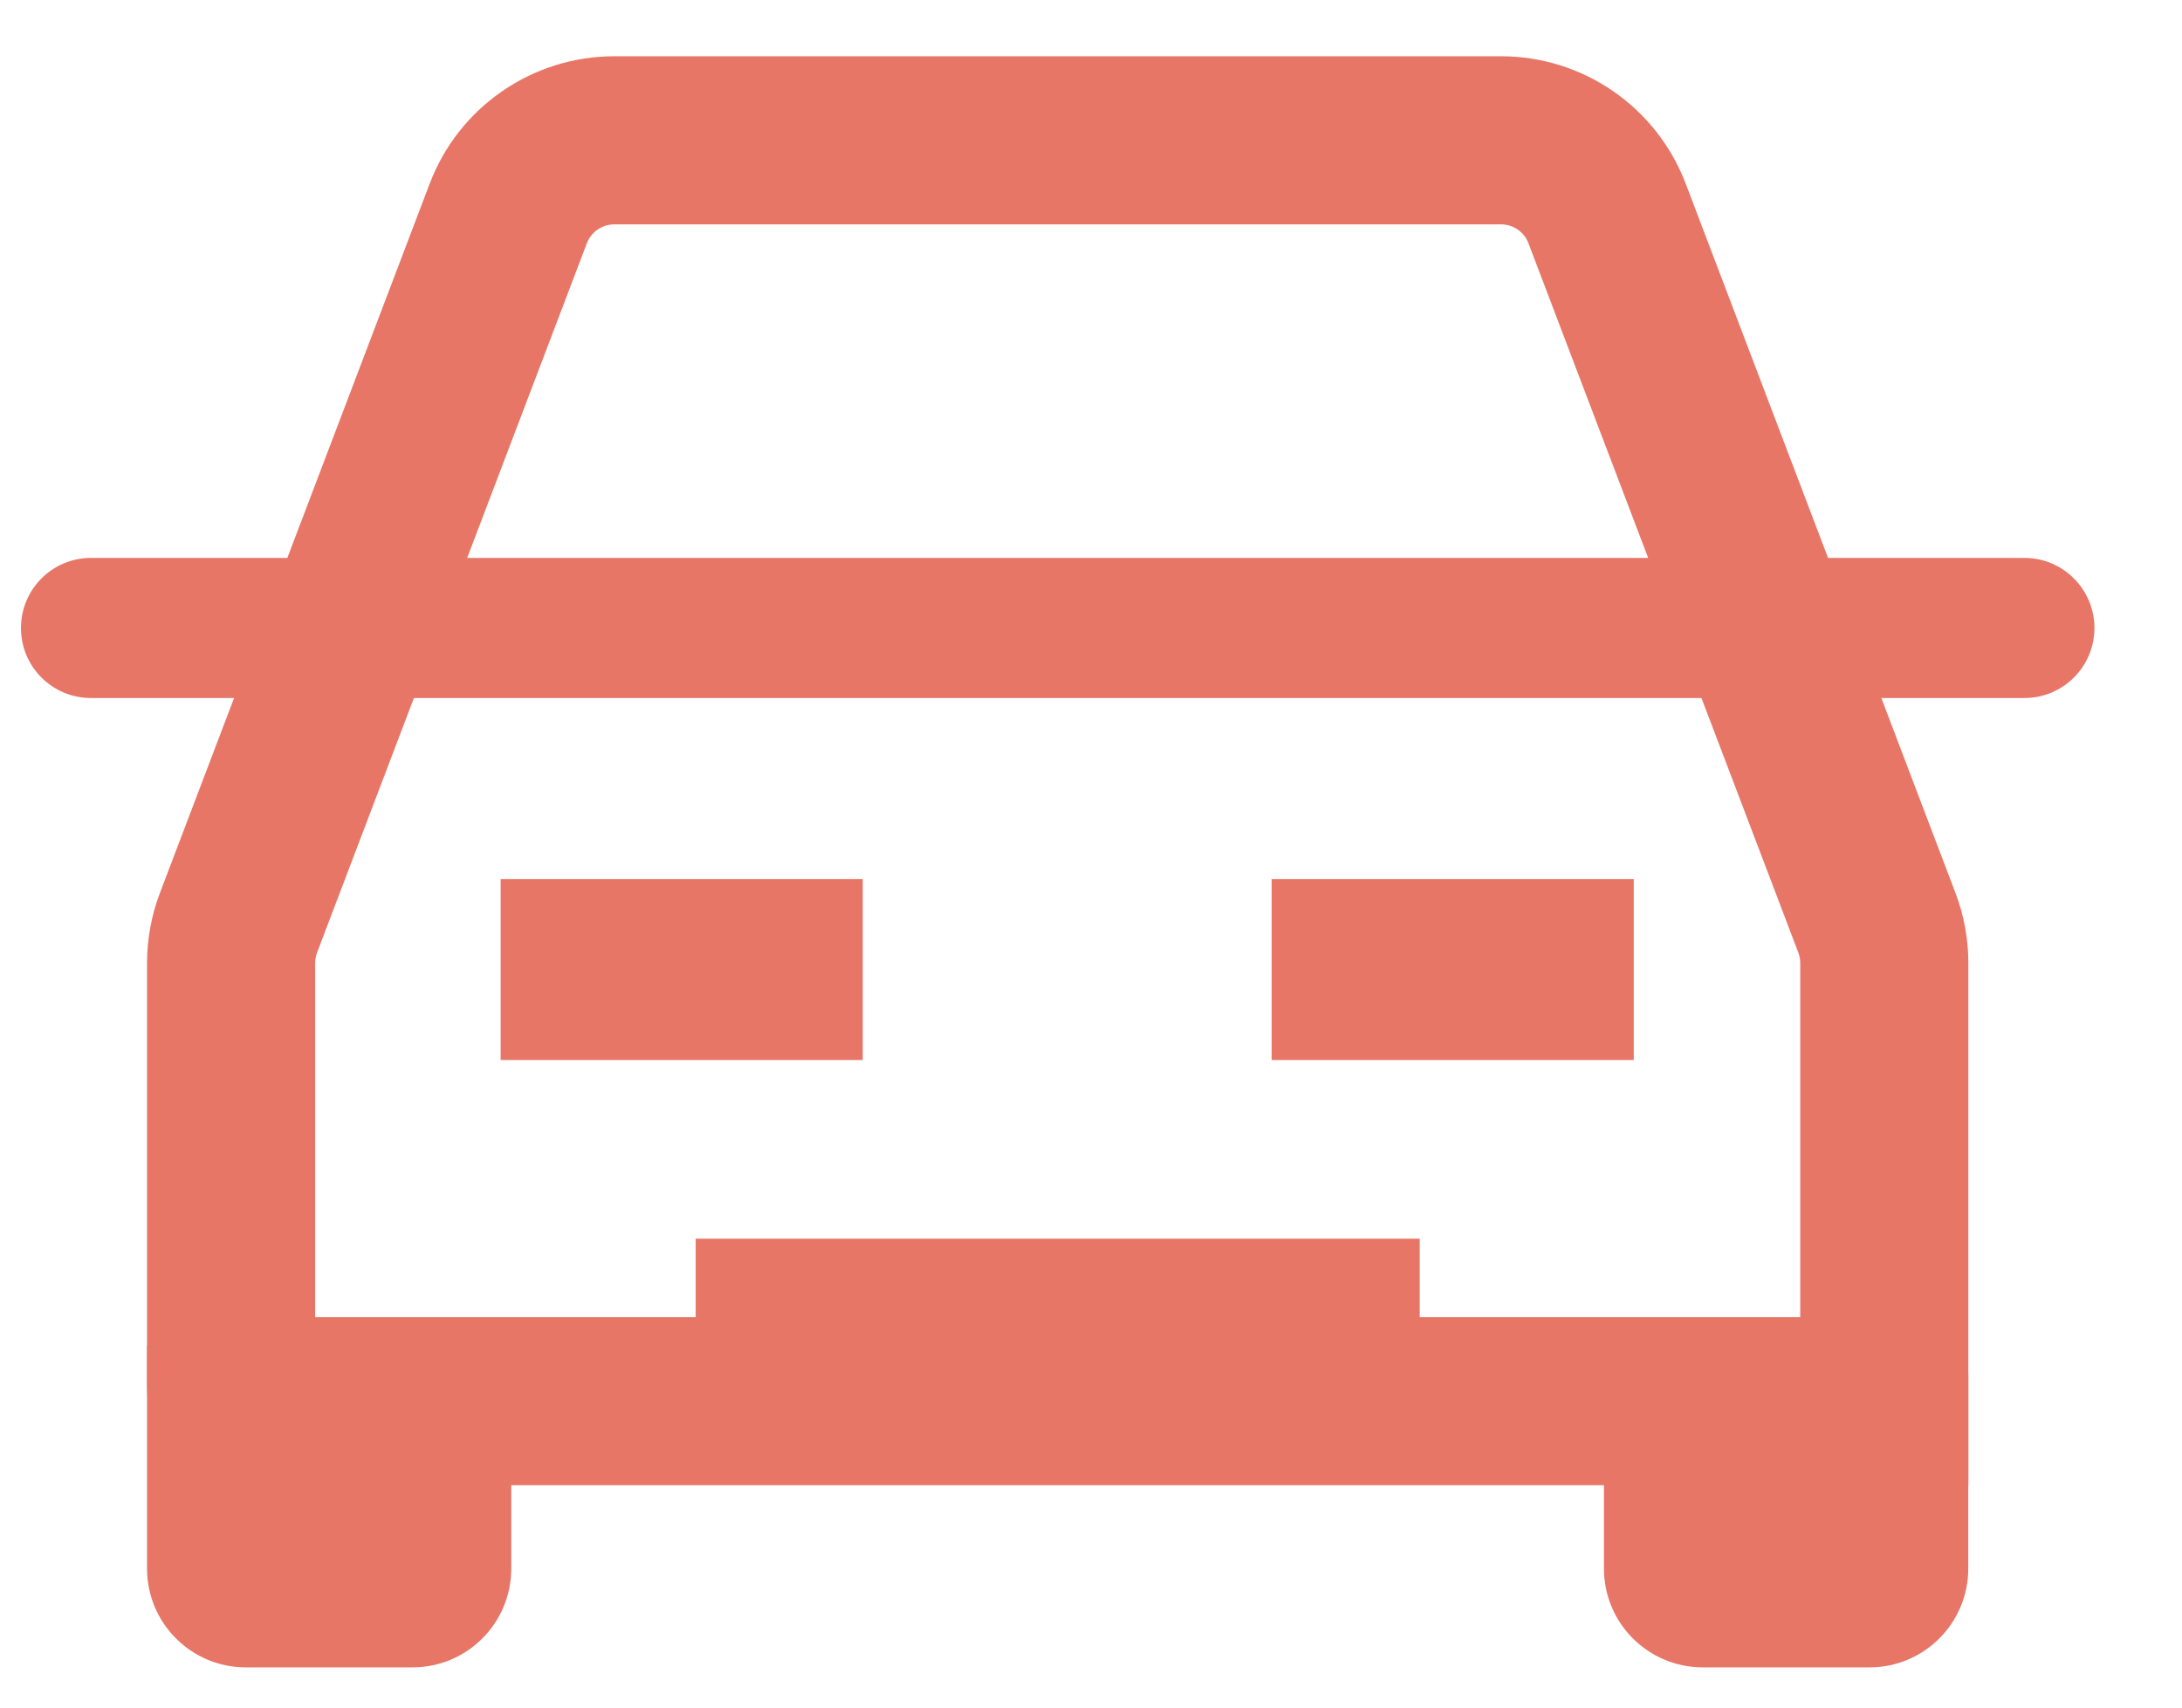
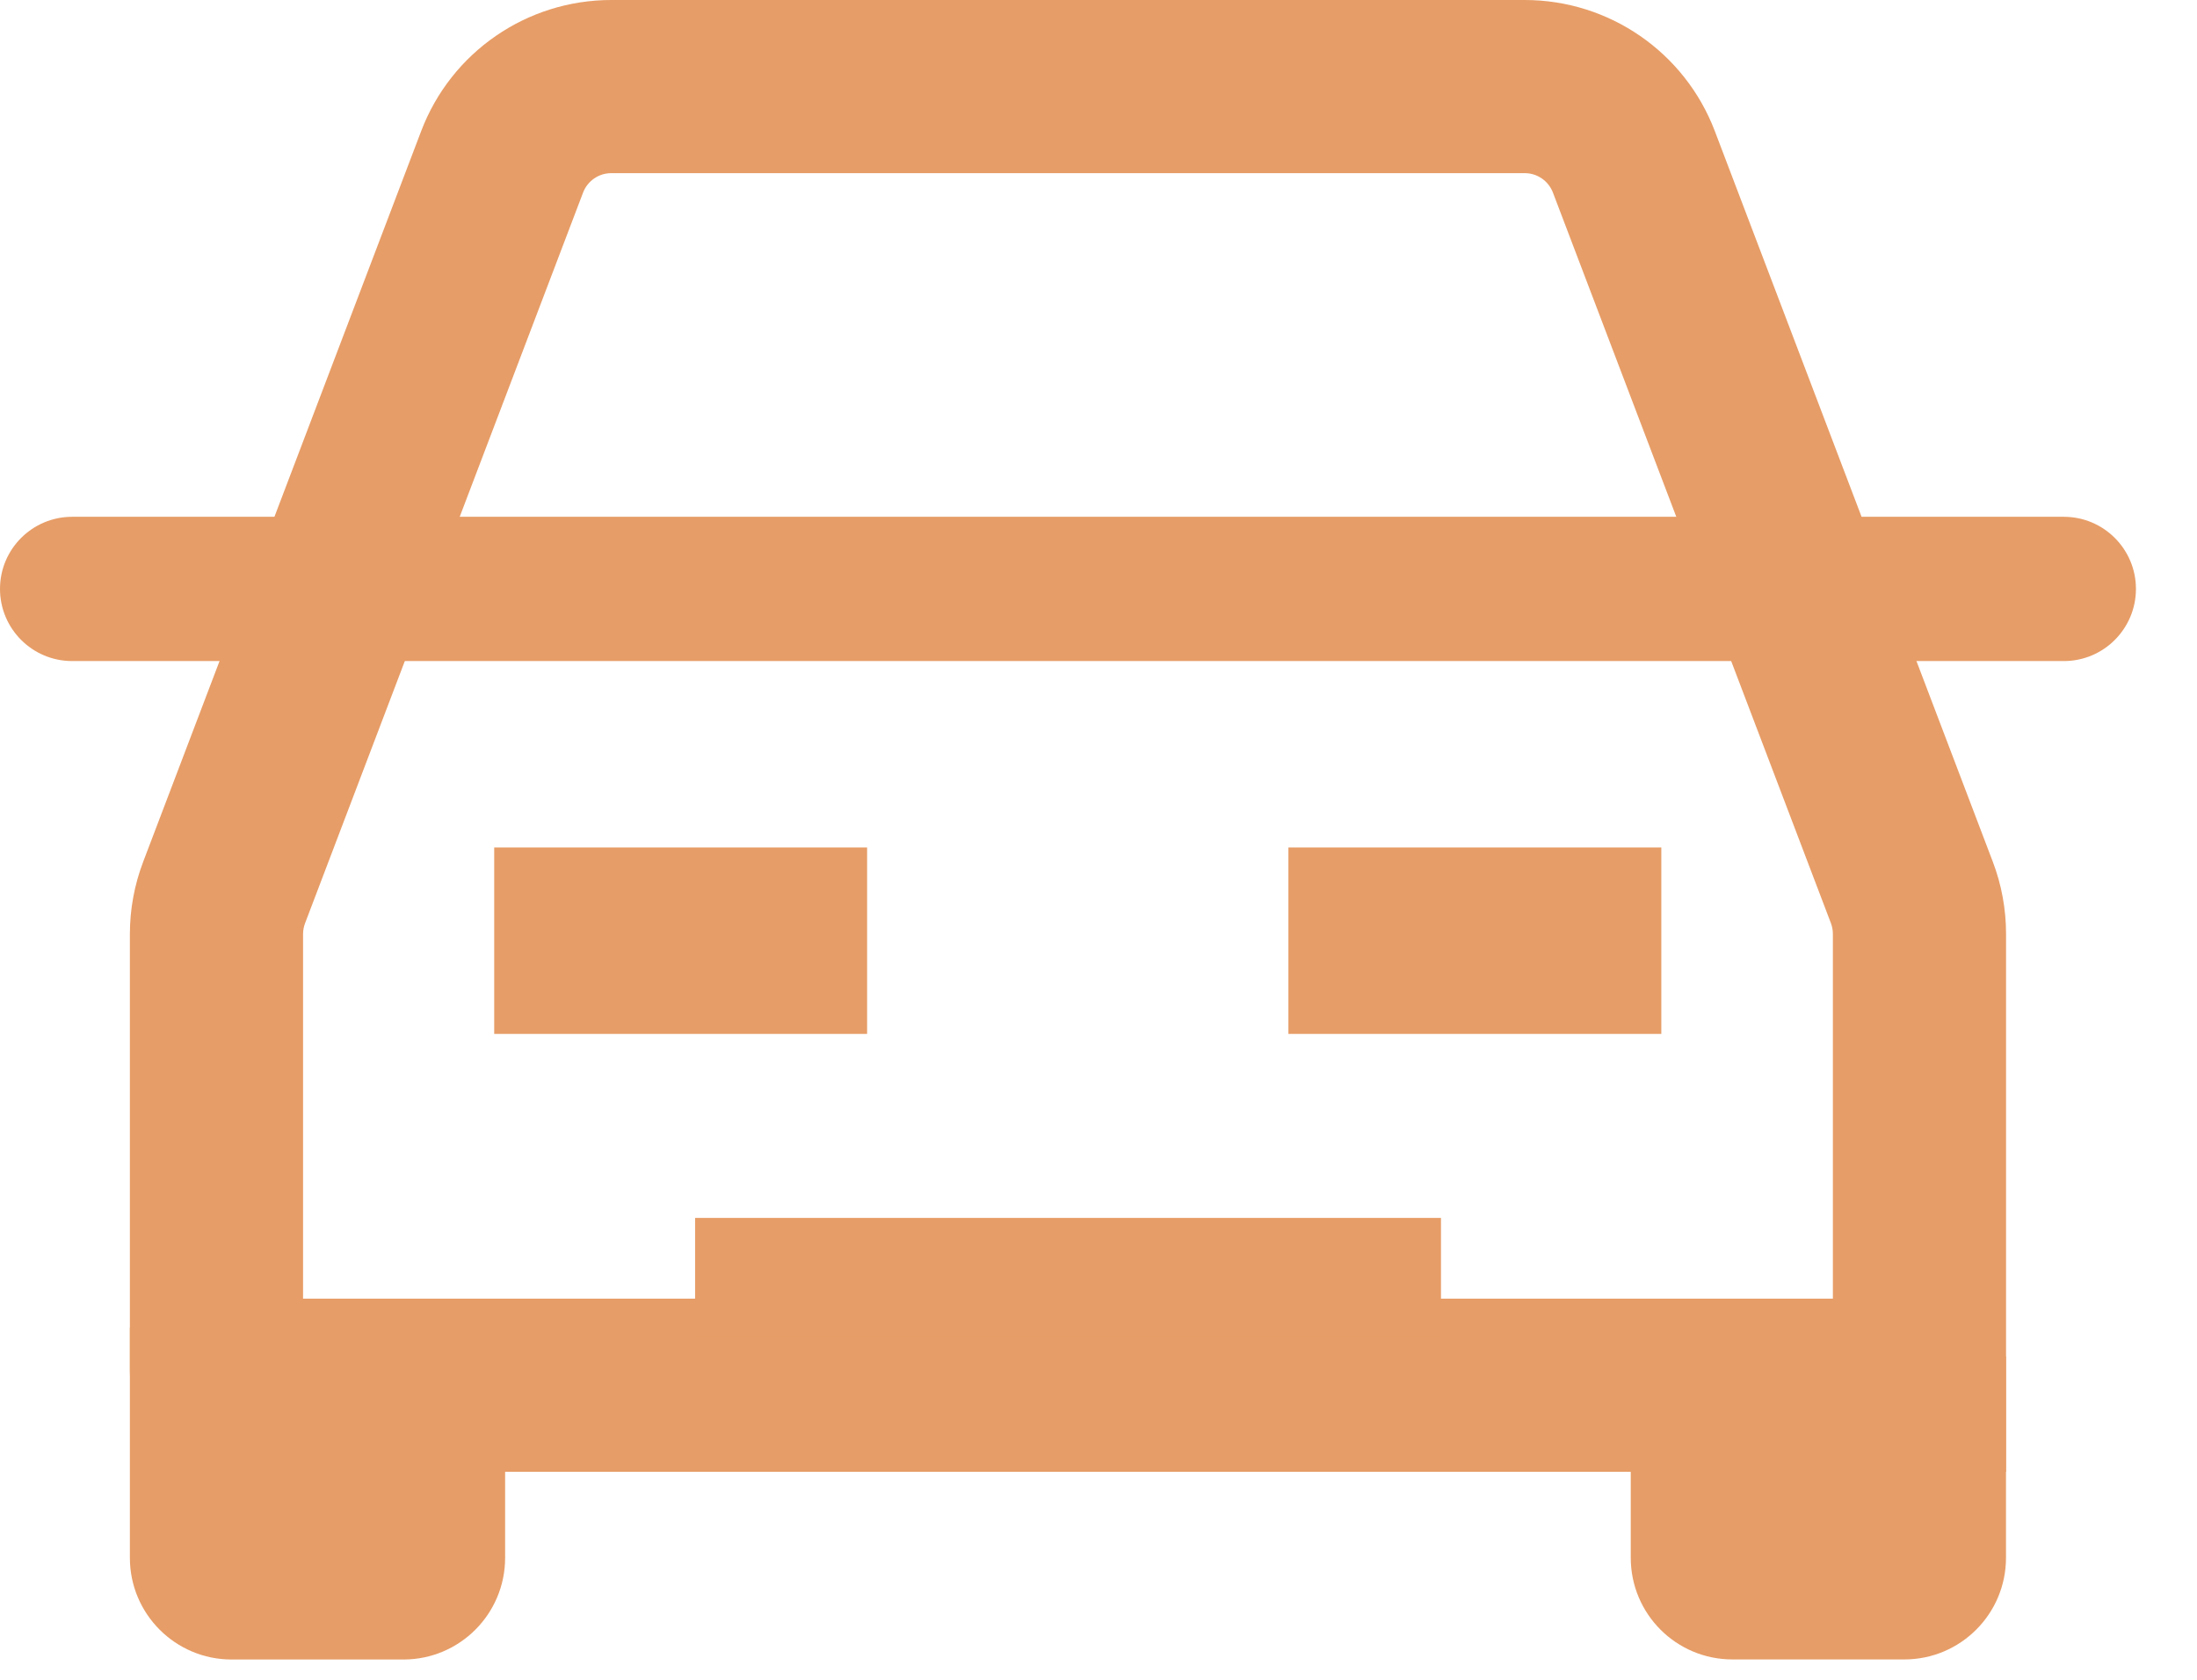
- <svg xmlns="http://www.w3.org/2000/svg" width="23" height="18" viewBox="0 0 23 18" fill="none">
-   <path fill-rule="evenodd" clip-rule="evenodd" d="M15.822 2.365H6.476C6.347 2.365 6.232 2.444 6.186 2.564L3.342 10.042C3.329 10.077 3.322 10.114 3.322 10.152V13.884H18.976V10.152C18.976 10.114 18.969 10.077 18.956 10.042L16.111 2.564C16.066 2.444 15.95 2.365 15.822 2.365ZM6.476 0.593C5.612 0.593 4.837 1.127 4.53 1.934L1.686 9.412C1.596 9.648 1.55 9.899 1.55 10.152V14.615C1.55 15.19 2.016 15.656 2.591 15.656H20.748V10.152C20.748 9.899 20.702 9.648 20.612 9.412L17.768 1.934C17.46 1.127 16.686 0.593 15.822 0.593H6.476Z" fill="#E77667" />
-   <path fill-rule="evenodd" clip-rule="evenodd" d="M0.221 6.62C0.221 6.212 0.551 5.881 0.959 5.881H21.339C21.746 5.881 22.077 6.212 22.077 6.62C22.077 7.028 21.746 7.358 21.339 7.358H0.959C0.551 7.358 0.221 7.028 0.221 6.62Z" fill="#E77667" />
-   <path d="M1.55 14.18H4.349C4.923 14.18 5.389 14.646 5.389 15.22V16.535C5.389 17.11 4.923 17.576 4.349 17.576H2.591C2.016 17.576 1.55 17.11 1.55 16.535V14.18Z" fill="#E77667" />
-   <path d="M5.277 9.266H9.094V11.174H5.277V9.266Z" fill="#E77667" />
-   <path d="M7.333 13.057H14.965V14.271H7.333V13.057Z" fill="#E77667" />
-   <path d="M13.404 9.266H17.221V11.174H13.404V9.266Z" fill="#E77667" />
-   <path d="M16.907 14.475H20.747V16.535C20.747 17.11 20.281 17.576 19.706 17.576H17.948C17.373 17.576 16.907 17.11 16.907 16.535V14.475Z" fill="#E77667" />
+ <svg xmlns="http://www.w3.org/2000/svg" width="34" height="26" viewBox="0 0 34 26" fill="none">
+   <path fill-rule="evenodd" clip-rule="evenodd" d="M23.596 2.68H9.46C9.266 2.68 9.092 2.8 9.023 2.982L4.721 14.29C4.701 14.344 4.69 14.4 4.69 14.457V20.101H28.365V14.457C28.365 14.4 28.355 14.344 28.335 14.29L24.033 2.982C23.964 2.8 23.79 2.68 23.596 2.68ZM9.46 0C8.153 0 6.982 0.807 6.518 2.029L2.216 13.338C2.08 13.695 2.01 14.074 2.01 14.457V21.207C2.01 22.076 2.715 22.781 3.584 22.781H31.045V14.457C31.045 14.074 30.976 13.695 30.84 13.338L26.538 2.029C26.073 0.807 24.902 0 23.596 0H9.46Z" fill="#E79D67" />
+   <path fill-rule="evenodd" clip-rule="evenodd" d="M0 9.115C0 8.499 0.5 7.999 1.117 7.999H31.939C32.555 7.999 33.055 8.499 33.055 9.115C33.055 9.732 32.555 10.232 31.939 10.232H1.117C0.5 10.232 0 9.732 0 9.115Z" fill="#E79D67" />
+   <path d="M2.01 20.549H6.243C7.113 20.549 7.817 21.254 7.817 22.123V24.112C7.817 24.981 7.113 25.686 6.243 25.686H3.584C2.715 25.686 2.01 24.981 2.01 24.112V20.549Z" fill="#E79D67" />
+   <path d="M7.648 13.117H13.419V16.003H7.648V13.117Z" fill="#E79D67" />
+   <path d="M10.757 18.851H22.3V20.687H10.757V18.851Z" fill="#E79D67" />
+   <path d="M19.939 13.117H25.71V16.003H19.939V13.117Z" fill="#E79D67" />
+   <path d="M25.237 20.995H31.044V24.111C31.044 24.981 30.339 25.685 29.47 25.685H26.811C25.941 25.685 25.237 24.981 25.237 24.111V20.995Z" fill="#E79D67" />
</svg>
